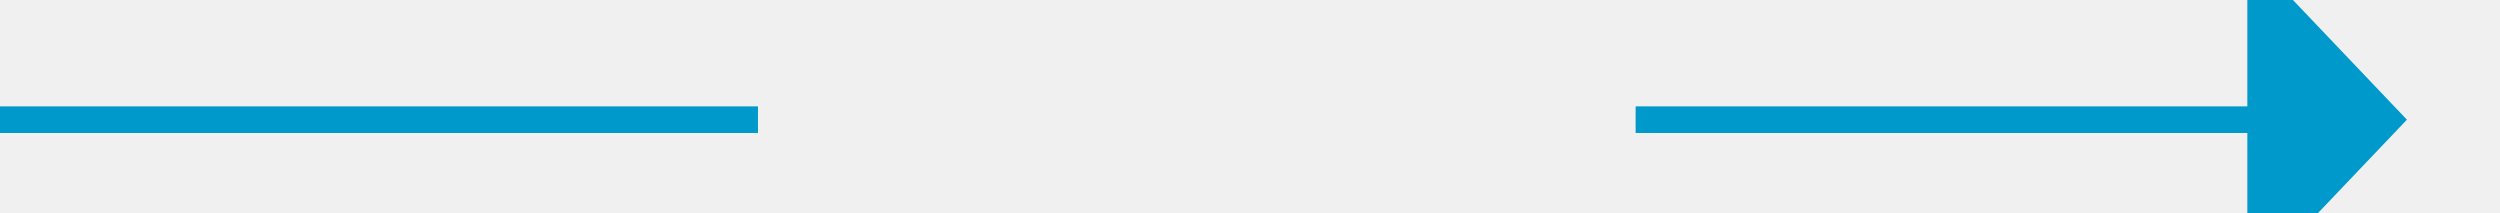
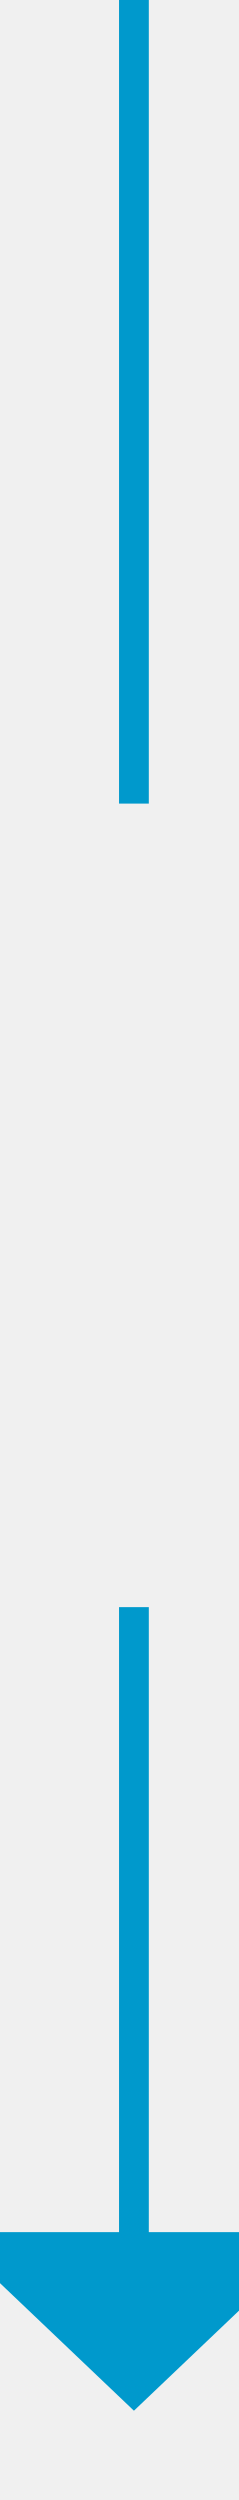
- <svg xmlns="http://www.w3.org/2000/svg" version="1.1" width="94px" height="8px" viewBox="575 699  94 8">
+ <svg xmlns="http://www.w3.org/2000/svg" version="1.1" width="8px" height="84px" viewBox="331 873  8 84">
  <defs>
-     <mask fill="white" id="clip57">
-       <path d="M 603.5 690  L 636.5 690  L 636.5 717  L 603.5 717  Z M 575 690  L 672 690  L 672 717  L 575 717  Z " fill-rule="evenodd" />
+     <mask fill="white" id="clip55">
+       <path d="M 318.5 900  L 351.5 900  L 351.5 927  L 318.5 927  Z M 318.5 873  L 351.5 873  L 351.5 960  L 318.5 960  Z " fill-rule="evenodd" />
    </mask>
  </defs>
-   <path d="M 659.5 709.8  L 665.5 703.5  L 659.5 697.2  L 659.5 709.8  Z " fill-rule="nonzero" fill="#0099cc" stroke="none" mask="url(#clip57)" />
-   <rect fill-rule="evenodd" fill="#0099cc" stroke="none" x="575" y="703" width="85.5" height="1" mask="url(#clip57)" />
-   <path d="" stroke-width="1" stroke="#0099cc" fill="none" mask="url(#clip57)" />
+   <path d="M 329.2 948  L 335.5 954  L 341.8 948  L 329.2 948  Z " fill-rule="nonzero" fill="#0099cc" stroke="none" mask="url(#clip55)" />
+   <rect fill-rule="evenodd" fill="#0099cc" stroke="none" x="335" y="873" width="1" height="76" mask="url(#clip55)" />
+   <path d="" stroke-width="1" stroke="#0099cc" fill="none" mask="url(#clip55)" />
</svg>
